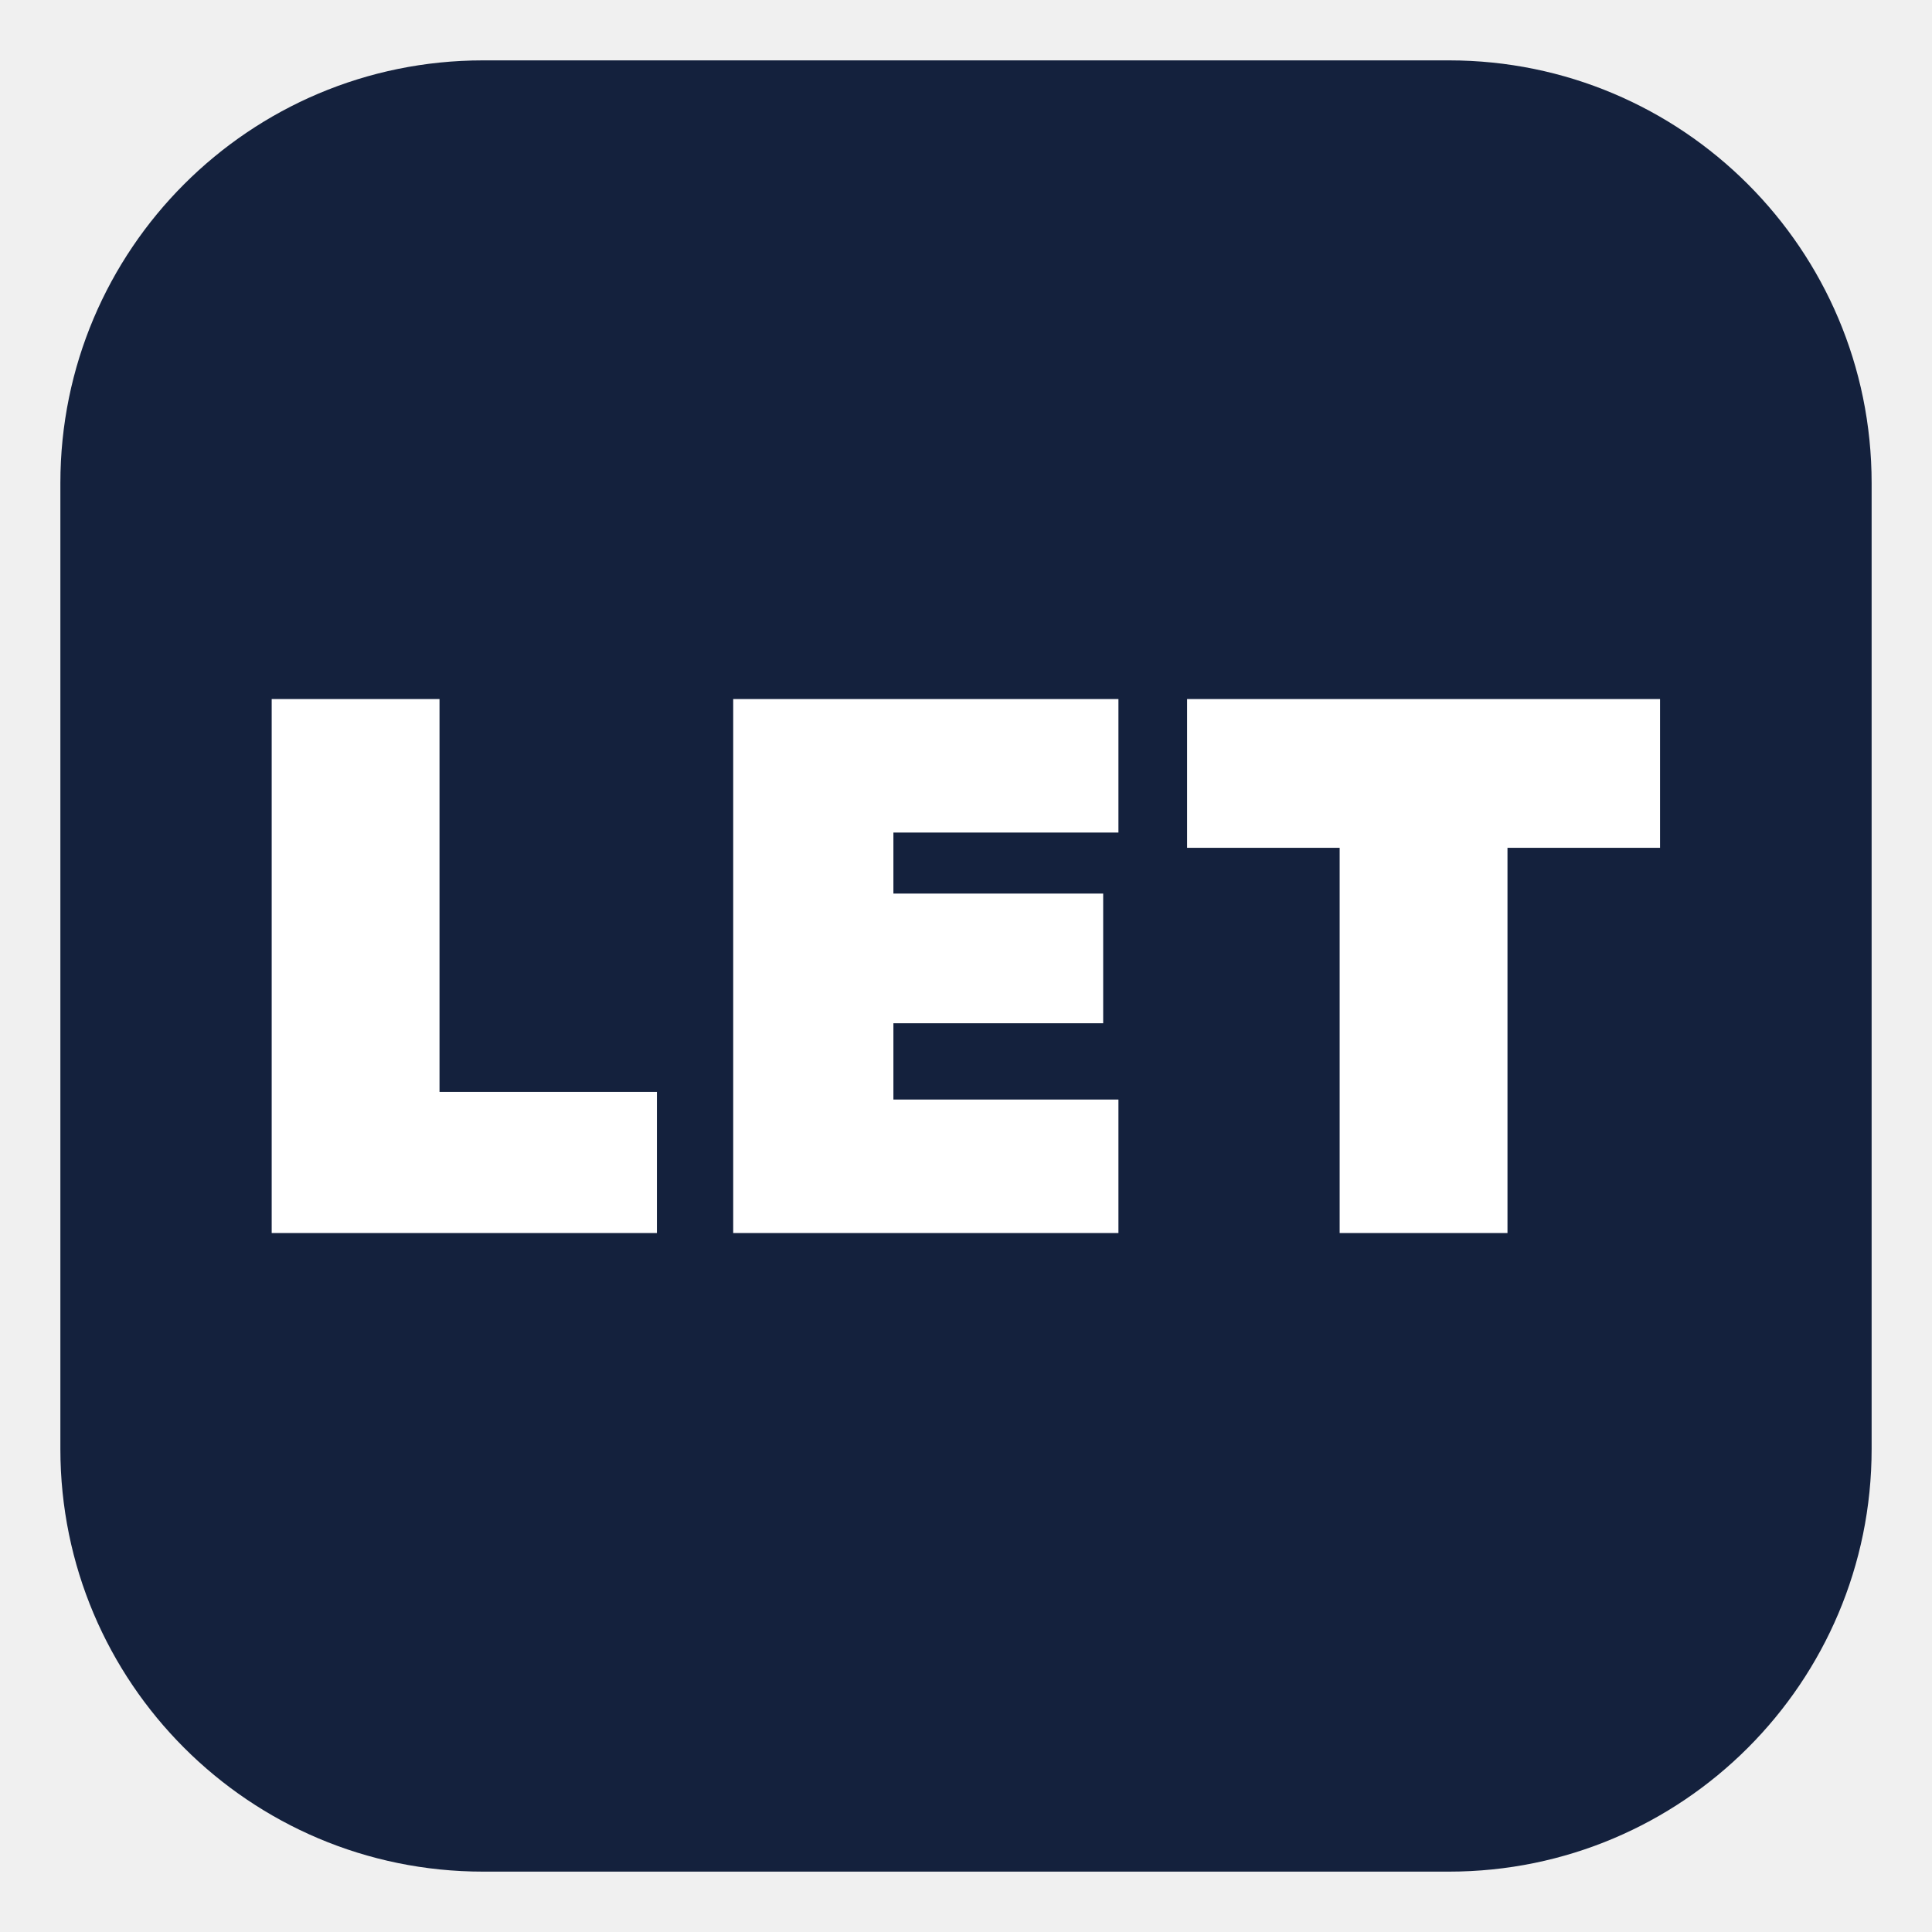
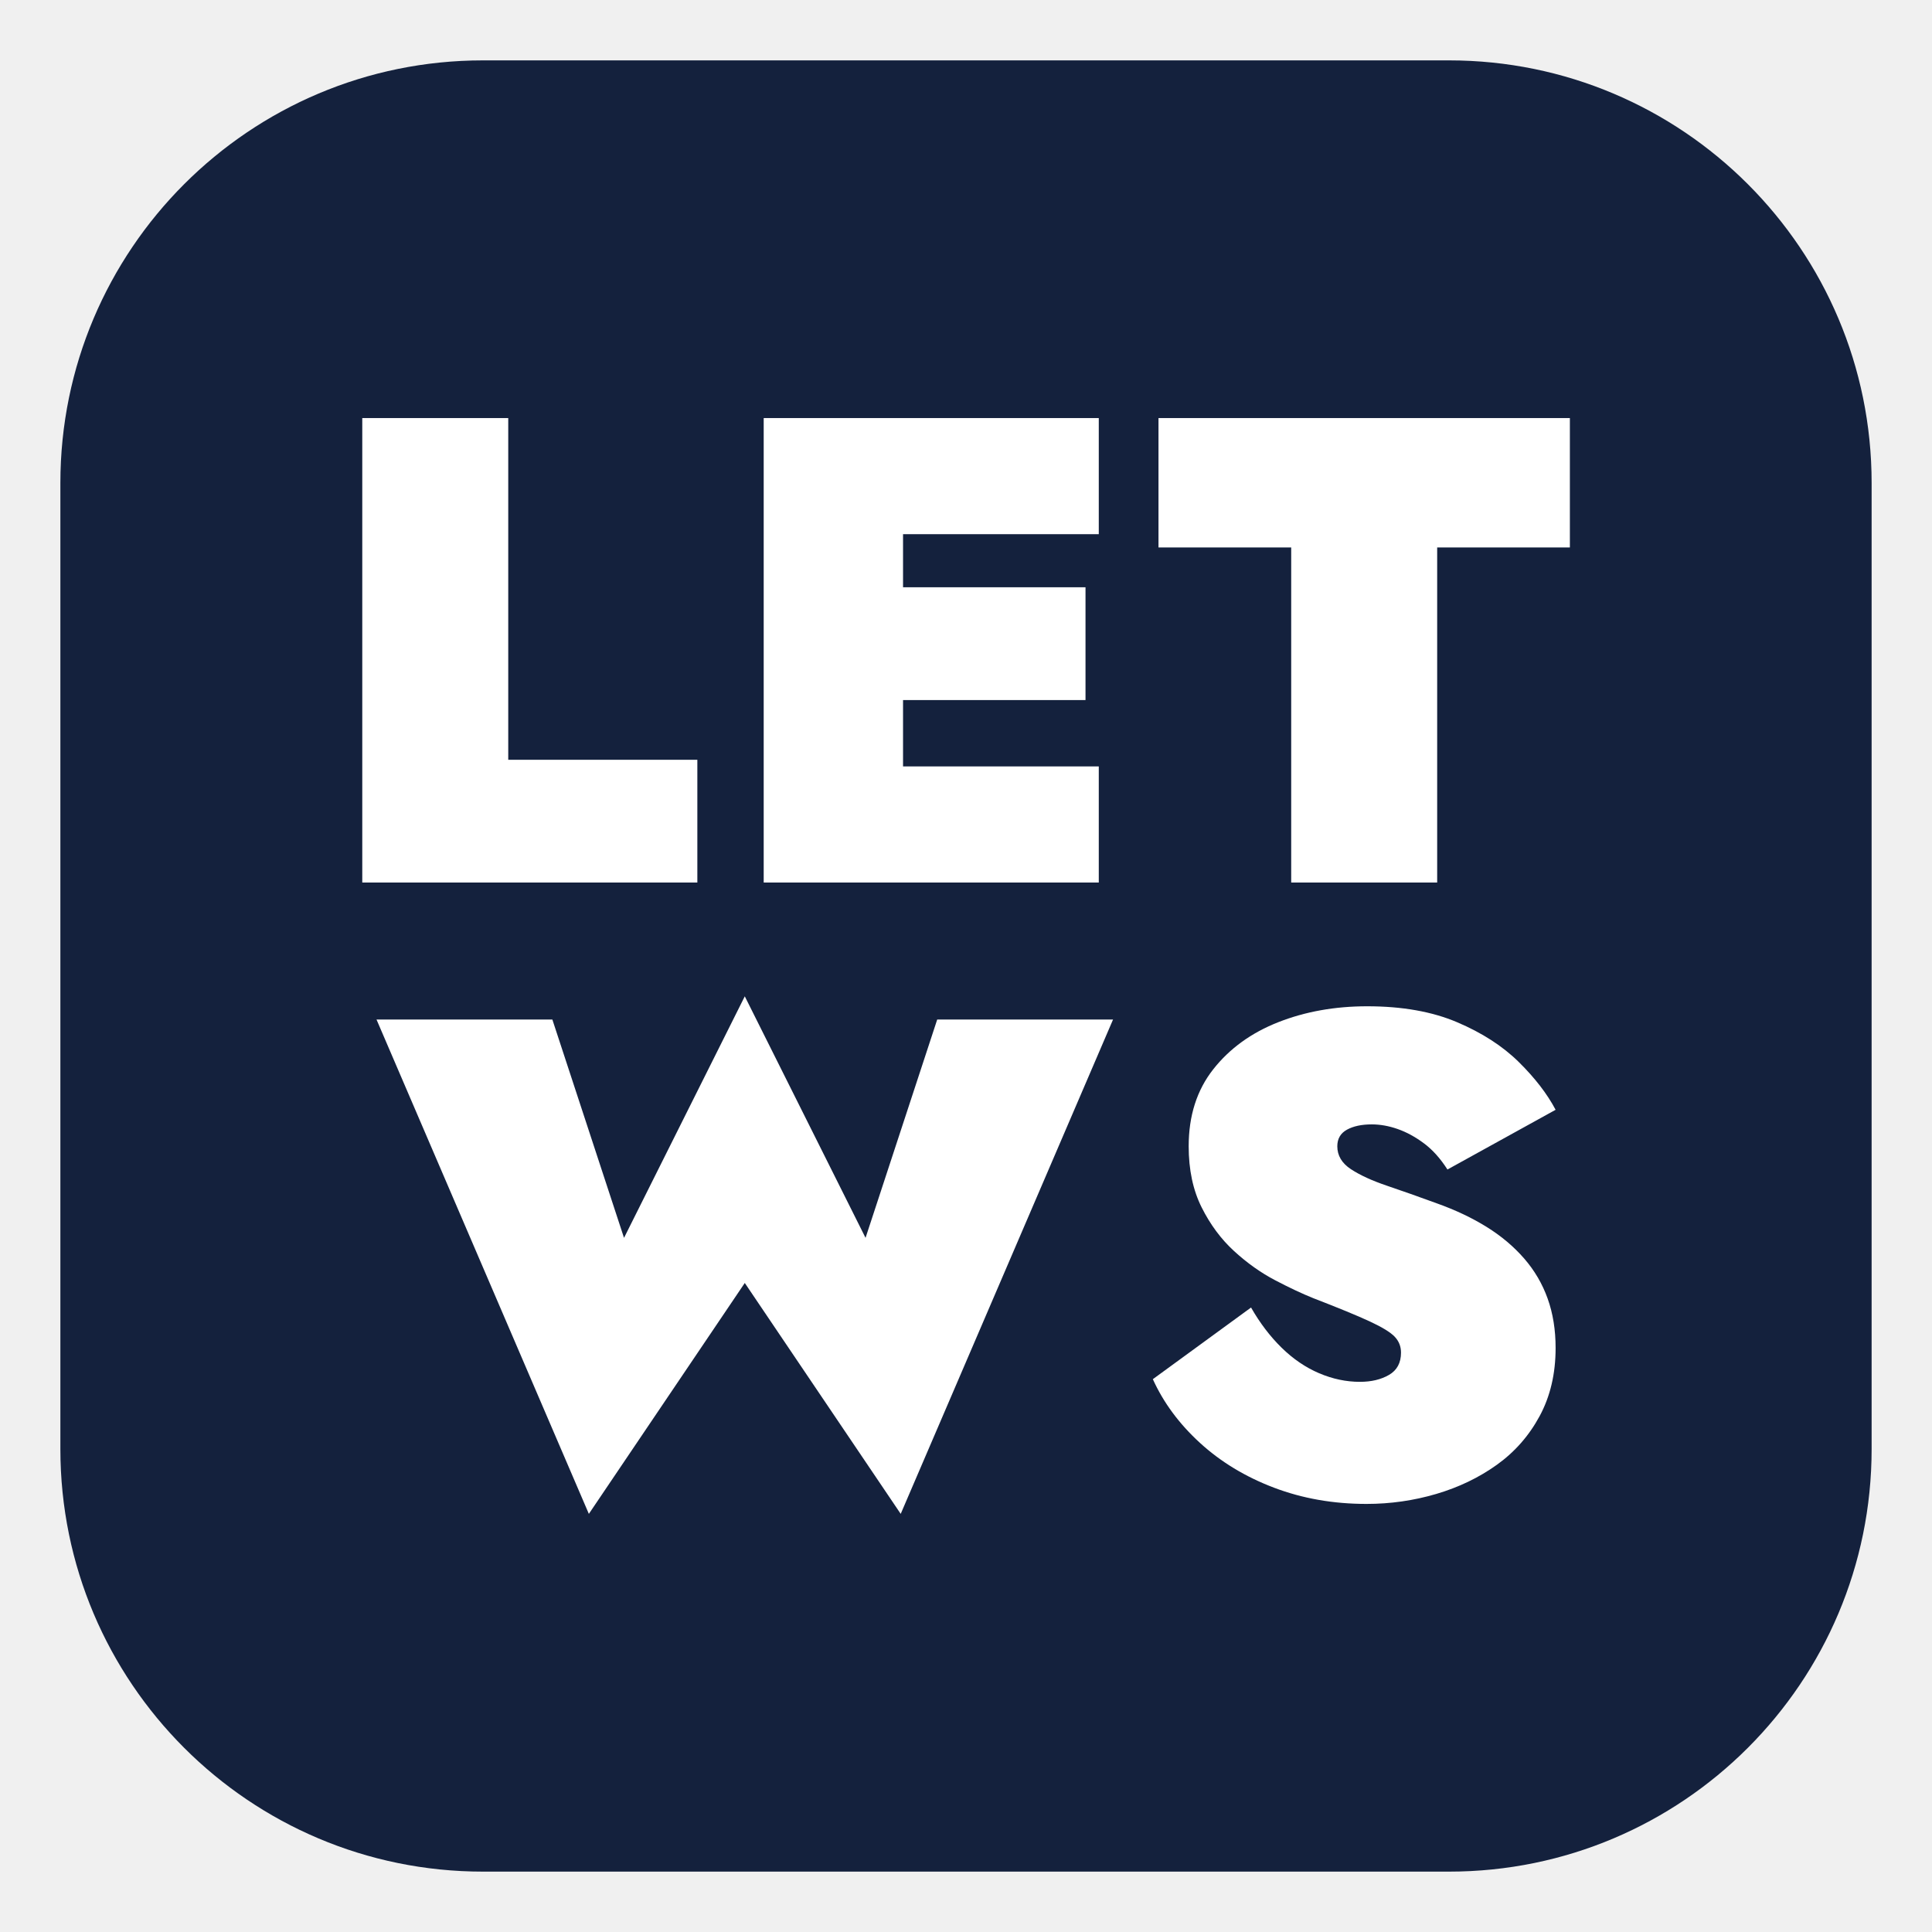
- <svg xmlns="http://www.w3.org/2000/svg" viewBox="0 0 64 64" role="img" aria-label="LET">
+ <svg xmlns="http://www.w3.org/2000/svg" viewBox="0 0 64 64" role="img" aria-label="LET WS">
  <rect x="2" y="2" width="60" height="60" rx="14" fill="#14213d" />
-   <g transform="translate(7.231 40.846) scale(0.02527)" fill="#ffffff">
-     <path d="M70 -700V0H575V-185H290V-700Z" />
-     <path d="M827 0H1180V-175H827ZM827 -525H1180V-700H827ZM827 -275H1160V-445H827ZM675 -700V0H885V-700Z" />
-     <path d="M1270 -505H1470V0H1690V-505H1890V-700H1270Z" />
+   <g fill="#ffffff">
+     <g transform="translate(10.462 29.235) scale(0.02198)">
+       <path d="M70 -700V0H575V-185H290V-700Z" />
+       <path d="M827 0H1180V-175H827ZM827 -525H1180V-700H827ZM827 -275H1160V-445H827ZM675 -700V0H885V-700Z" />
+       <path d="M1270 -505H1470V0H1690V-505H1890V-700H1270Z" />
+     </g>
+     <g transform="translate(12.473 49.160) scale(0.02198)">
+       <path d="M737 -371 555 -735 373 -371 265 -700H0L320 45L555 -303L790 45L1110 -700H845Z" />
+       <path d="M1318 -266 1170 -158Q1194 -105 1241.0 -62.0Q1288 -19 1352.5 5.5Q1417 30 1492 30Q1546 30 1597.0 15.0Q1648 0 1688.5 -29.0Q1729 -58 1753.0 -102.5Q1777 -147 1777 -205Q1777 -246 1765.0 -279.5Q1753 -313 1729.5 -340.0Q1706 -367 1673.0 -387.5Q1640 -408 1598 -423Q1557 -438 1523.0 -449.5Q1489 -461 1468.5 -474.5Q1448 -488 1448 -509Q1448 -526 1462.5 -534.0Q1477 -542 1500 -542Q1519 -542 1539.0 -535.0Q1559 -528 1578.5 -513.5Q1598 -499 1614 -474L1777 -564Q1758 -600 1721.5 -636.0Q1685 -672 1628.5 -696.0Q1572 -720 1493 -720Q1420 -720 1359.0 -696.0Q1298 -672 1261.0 -625.0Q1224 -578 1224 -509Q1224 -456 1243.5 -417.0Q1263 -378 1292.5 -351.0Q1322 -324 1354.5 -307.0Q1387 -290 1412 -280Q1469 -258 1497.0 -245.0Q1525 -232 1534.5 -222.0Q1544 -212 1544 -198Q1544 -175 1526.0 -164.5Q1508 -154 1482 -154Q1451 -154 1420.5 -167.0Q1390 -180 1364.0 -205.5Q1338 -231 1318 -266Z" />
+     </g>
  </g>
</svg>
